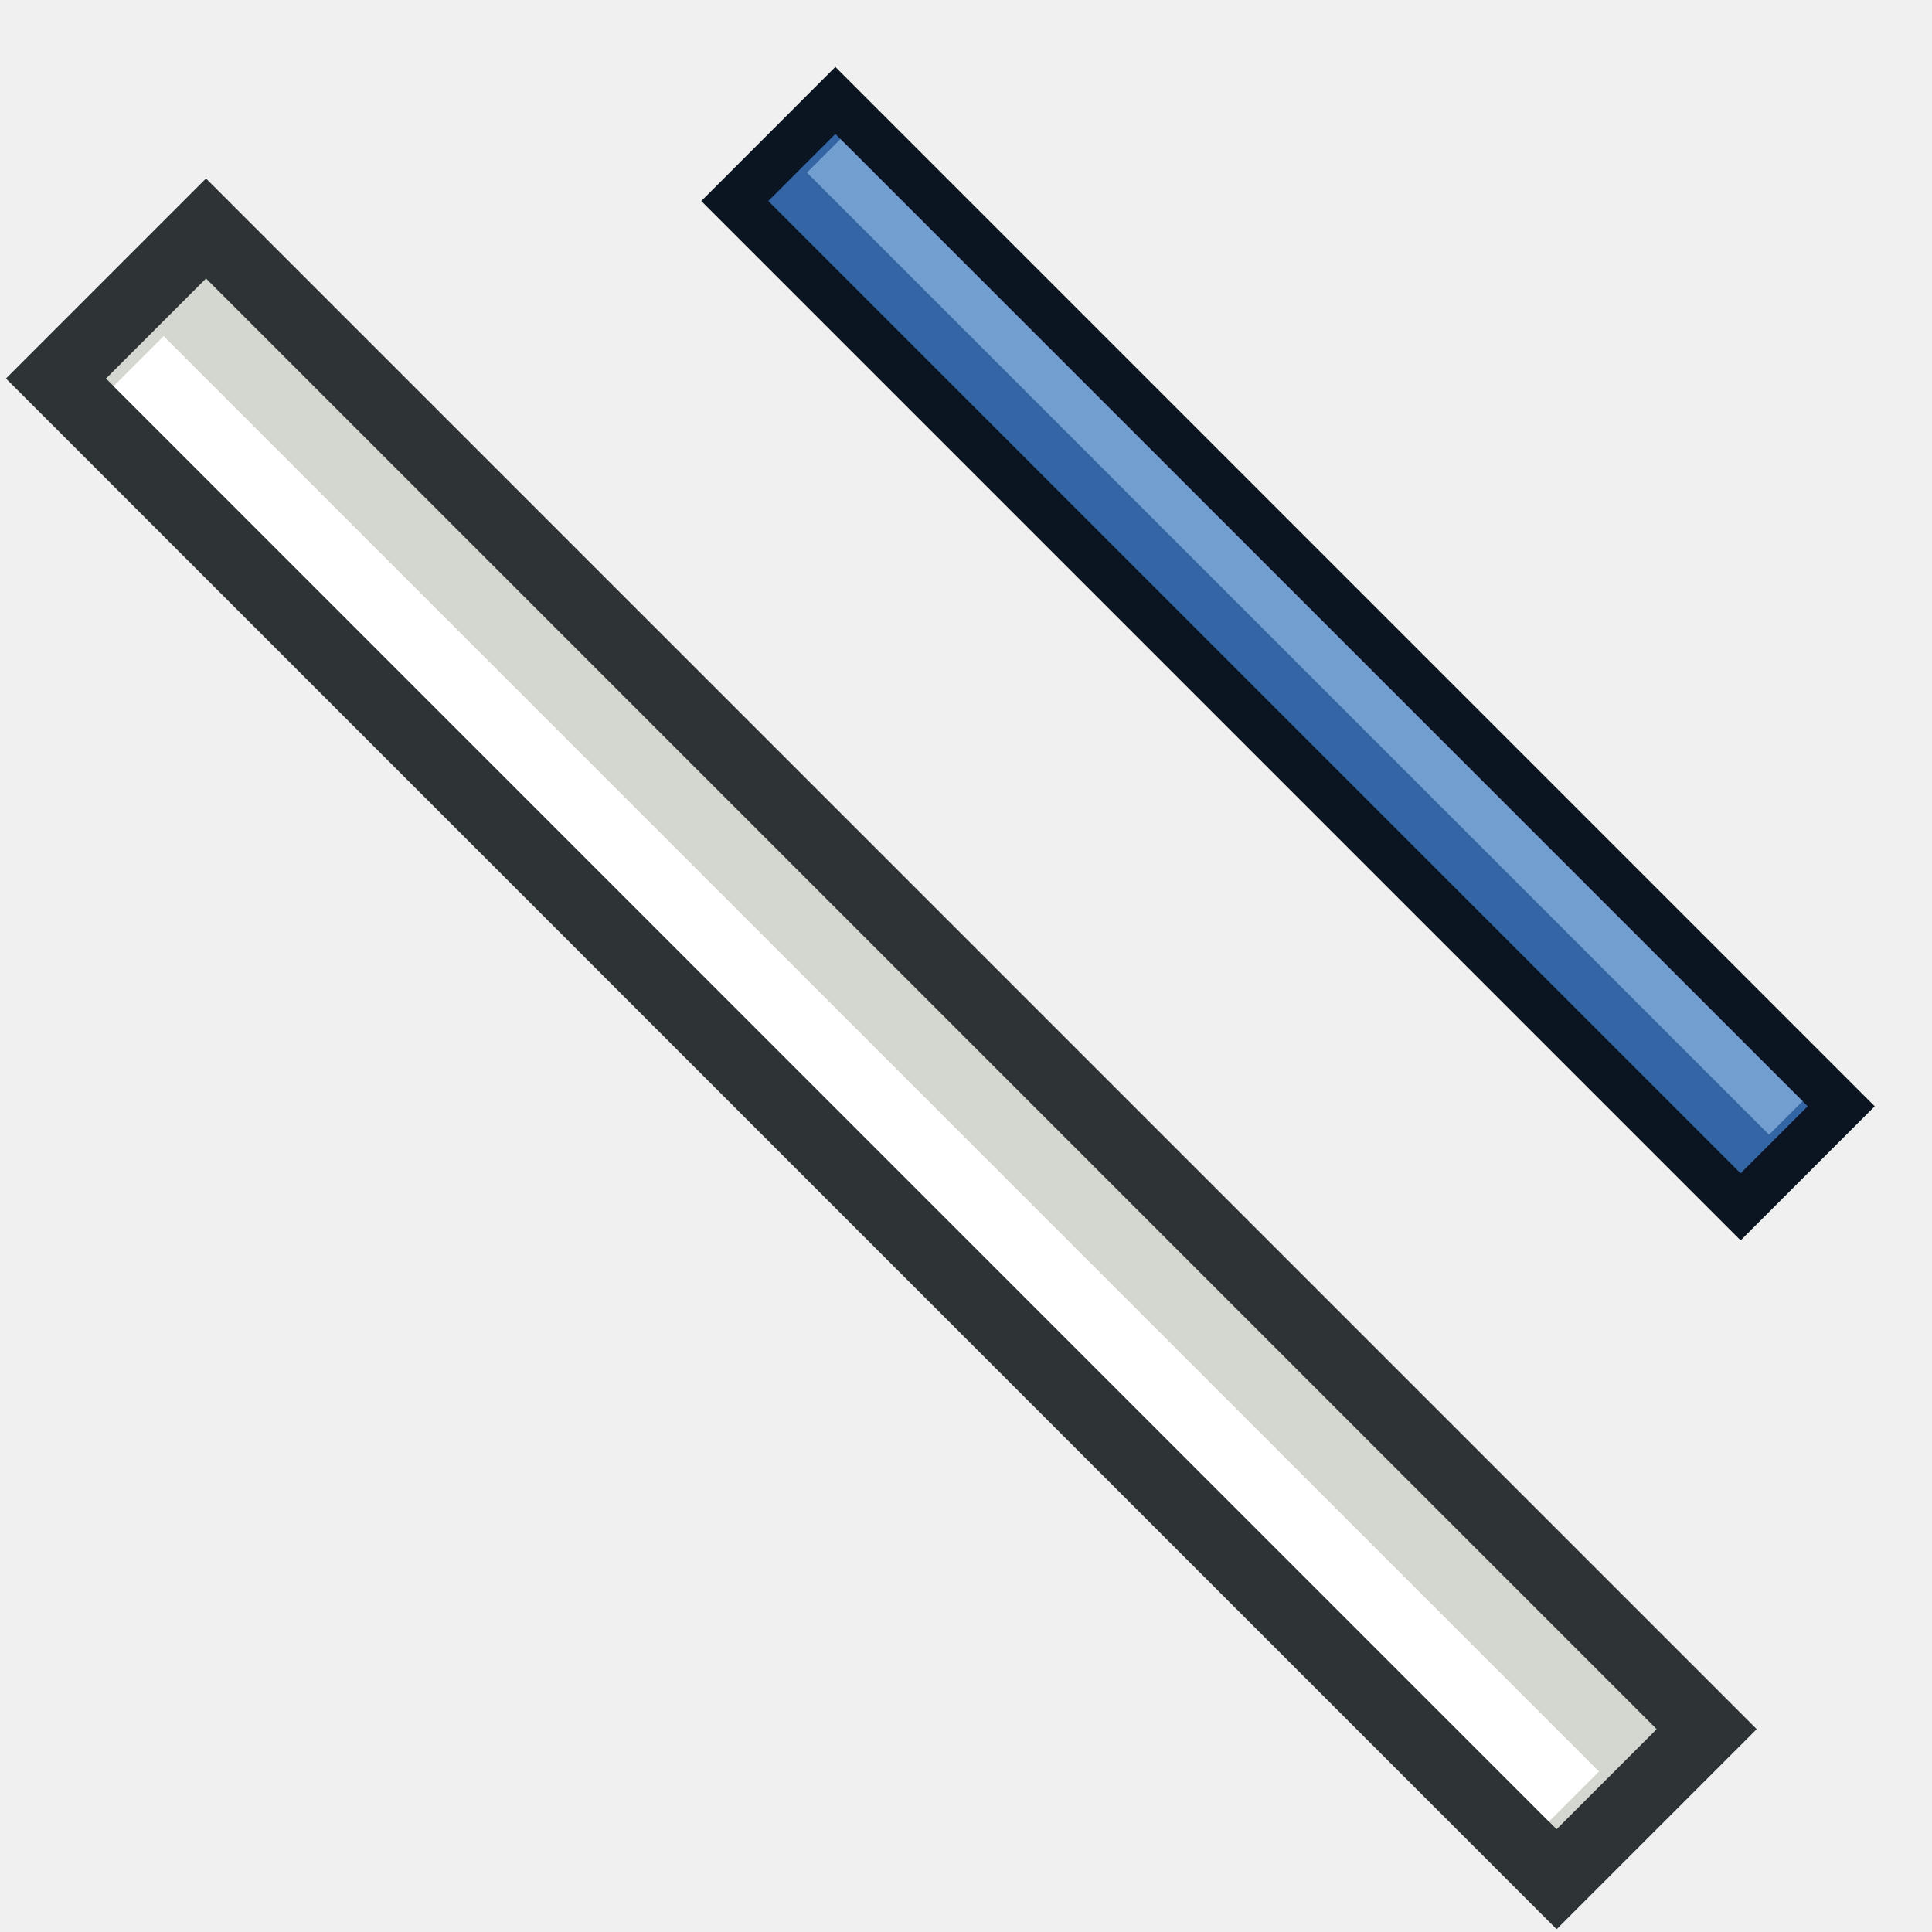
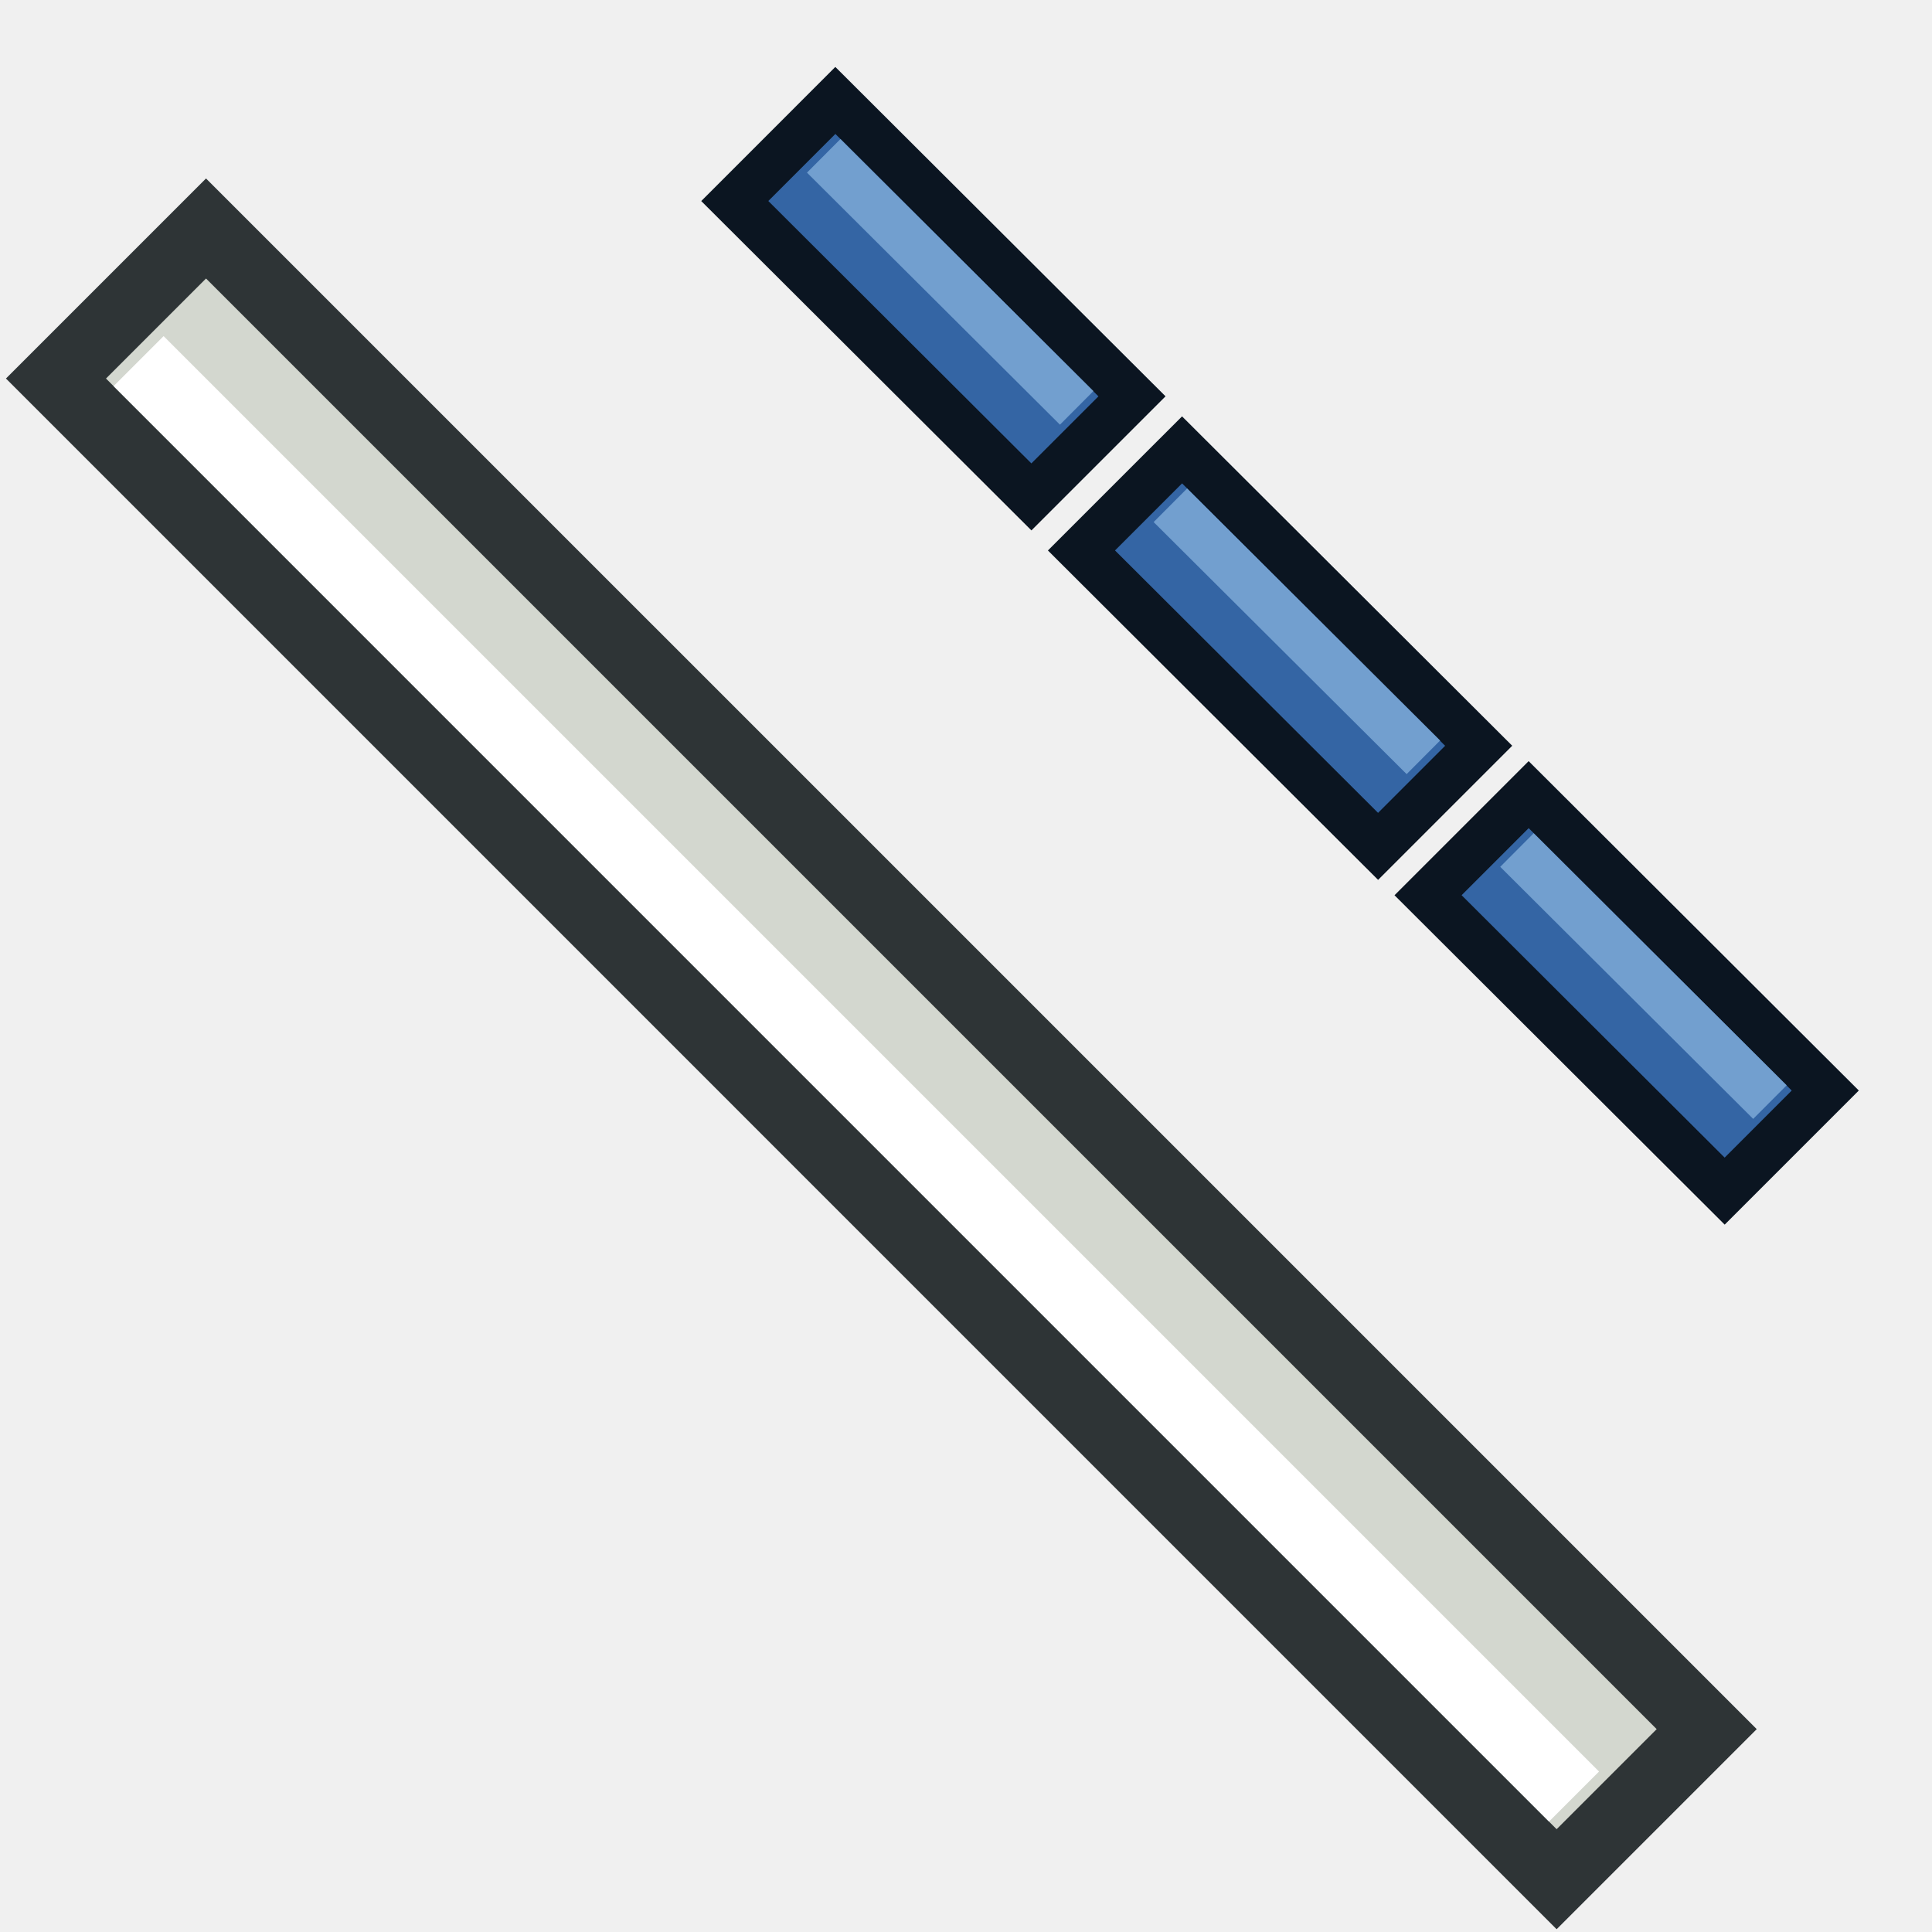
<svg xmlns="http://www.w3.org/2000/svg" xmlns:xlink="http://www.w3.org/1999/xlink" width="64px" height="64px" id="svg2816" version="1.1">
  <defs id="defs2818">
    <linearGradient id="linearGradient3602">
      <stop style="stop-color:#ff2600;stop-opacity:1" offset="0" id="stop3604" />
      <stop style="stop-color:#ff5f00;stop-opacity:1" offset="1" id="stop3606" />
    </linearGradient>
    <linearGradient xlink:href="#linearGradient3602" id="linearGradient3608" x1="3.909" y1="14.364" x2="24.818" y2="14.364" gradientUnits="userSpaceOnUse" />
    <linearGradient xlink:href="#linearGradient3602-7" id="linearGradient3608-5" x1="3.909" y1="14.364" x2="24.818" y2="14.364" gradientUnits="userSpaceOnUse" />
    <linearGradient id="linearGradient3602-7">
      <stop style="stop-color:#c51900;stop-opacity:1" offset="0" id="stop3604-1" />
      <stop style="stop-color:#ff5f00;stop-opacity:1" offset="1" id="stop3606-3" />
    </linearGradient>
    <linearGradient xlink:href="#linearGradient3602-5" id="linearGradient3608-1" x1="3.909" y1="14.364" x2="24.818" y2="14.364" gradientUnits="userSpaceOnUse" />
    <linearGradient id="linearGradient3602-5">
      <stop style="stop-color:#c51900;stop-opacity:1" offset="0" id="stop3604-9" />
      <stop style="stop-color:#ff5f00;stop-opacity:1" offset="1" id="stop3606-9" />
    </linearGradient>
    <linearGradient y2="14.364" x2="24.818" y1="14.364" x1="3.909" gradientUnits="userSpaceOnUse" id="linearGradient3686" xlink:href="#linearGradient3602-5" />
    <linearGradient xlink:href="#linearGradient3602-58" id="linearGradient3608-8" x1="3.909" y1="14.364" x2="24.818" y2="14.364" gradientUnits="userSpaceOnUse" />
    <linearGradient id="linearGradient3602-58">
      <stop style="stop-color:#c51900;stop-opacity:1" offset="0" id="stop3604-2" />
      <stop style="stop-color:#ff5f00;stop-opacity:1" offset="1" id="stop3606-2" />
    </linearGradient>
    <linearGradient y2="14.364" x2="24.818" y1="14.364" x1="3.909" gradientUnits="userSpaceOnUse" id="linearGradient3726" xlink:href="#linearGradient3602-58" />
    <linearGradient id="linearGradient3787">
      <stop style="stop-color:#0619c0;stop-opacity:1" offset="0" id="stop3789" />
      <stop style="stop-color:#379cfb;stop-opacity:1" offset="1" id="stop3791" />
    </linearGradient>
    <linearGradient id="linearGradient3144-6">
      <stop offset="0" style="stop-color:#ffffff;stop-opacity:1" id="stop3146-9" />
      <stop offset="1" style="stop-color:#ffffff;stop-opacity:0" id="stop3148-2" />
    </linearGradient>
    <radialGradient r="34.345" fy="672.797" fx="225.264" cy="672.797" cx="225.264" gradientTransform="matrix(1,0,0,0.6985294,0,202.8286)" gradientUnits="userSpaceOnUse" id="radialGradient3688" xlink:href="#linearGradient3144-6" />
    <linearGradient id="linearGradient3377">
      <stop style="stop-color:#ffaa00;stop-opacity:1" offset="0" id="stop3379" />
      <stop style="stop-color:#faff2b;stop-opacity:1" offset="1" id="stop3381" />
    </linearGradient>
    <linearGradient id="linearGradient5048">
      <stop id="stop5050" offset="0" style="stop-color:black;stop-opacity:0" />
      <stop style="stop-color:black;stop-opacity:1" offset="0.5" id="stop5056" />
      <stop id="stop5052" offset="1" style="stop-color:black;stop-opacity:0" />
    </linearGradient>
    <radialGradient id="aigrd2" cx="20.892" cy="114.568" r="5.256" fx="20.892" fy="114.568" gradientUnits="userSpaceOnUse">
      <stop offset="0" style="stop-color:#F0F0F0" id="stop15566" />
      <stop offset="1" style="stop-color:#9a9a9a;stop-opacity:1" id="stop15568" />
    </radialGradient>
    <radialGradient id="aigrd3" cx="20.892" cy="64.568" r="5.257" fx="20.892" fy="64.568" gradientUnits="userSpaceOnUse">
      <stop offset="0" style="stop-color:#F0F0F0" id="stop15573" />
      <stop offset="1" style="stop-color:#9a9a9a;stop-opacity:1" id="stop15575" />
    </radialGradient>
    <linearGradient id="linearGradient15662">
      <stop id="stop15664" offset="0" style="stop-color:#ffffff;stop-opacity:1" />
      <stop id="stop15666" offset="1" style="stop-color:#f8f8f8;stop-opacity:1" />
    </linearGradient>
    <radialGradient xlink:href="#linearGradient259" id="radialGradient4452" gradientUnits="userSpaceOnUse" gradientTransform="matrix(0.960493,0,0,1.041132,-52.14425,-702.3316)" cx="33.967" cy="35.737" fx="33.967" fy="35.737" r="86.708" />
    <linearGradient id="linearGradient259">
      <stop id="stop260" offset="0" style="stop-color:#fafafa;stop-opacity:1" />
      <stop id="stop261" offset="1" style="stop-color:#bbbbbb;stop-opacity:1" />
    </linearGradient>
    <radialGradient xlink:href="#linearGradient269" id="radialGradient4454" gradientUnits="userSpaceOnUse" gradientTransform="matrix(0.968273,0,0,1.032767,-48.7907,-701.6851)" cx="8.824" cy="3.756" fx="8.824" fy="3.756" r="37.752" />
    <linearGradient id="linearGradient269">
      <stop id="stop270" offset="0" style="stop-color:#a3a3a3;stop-opacity:1" />
      <stop id="stop271" offset="1" style="stop-color:#4c4c4c;stop-opacity:1" />
    </linearGradient>
    <linearGradient y2="1190.875" x2="1267.906" y1="1190.875" x1="901.188" gradientTransform="matrix(0.1045679,0,0,0.1045679,420.9001,-32.97638)" gradientUnits="userSpaceOnUse" id="linearGradient4937" xlink:href="#linearGradient4095" />
    <linearGradient id="linearGradient4095">
      <stop id="stop4097" offset="0" style="stop-color:#005bff;stop-opacity:1" />
      <stop id="stop4099" offset="1" style="stop-color:#c1e3f7;stop-opacity:1" />
    </linearGradient>
    <linearGradient gradientUnits="userSpaceOnUse" y2="14.364" x2="24.818" y1="14.364" x1="3.909" id="linearGradient4396" xlink:href="#linearGradient3602" />
    <linearGradient xlink:href="#linearGradient3602-7" id="linearGradient4400" gradientUnits="userSpaceOnUse" x1="3.909" y1="14.364" x2="24.818" y2="14.364" />
    <linearGradient xlink:href="#linearGradient3602-7" id="linearGradient4403" gradientUnits="userSpaceOnUse" x1="3.909" y1="14.364" x2="24.818" y2="14.364" />
    <linearGradient gradientUnits="userSpaceOnUse" y2="14.364" x2="24.818" y1="14.364" x1="3.909" id="linearGradient4527" xlink:href="#linearGradient3602" />
    <linearGradient xlink:href="#linearGradient3602-7" id="linearGradient4531" gradientUnits="userSpaceOnUse" x1="3.909" y1="14.364" x2="24.818" y2="14.364" />
    <linearGradient xlink:href="#linearGradient3602-7" id="linearGradient4534" gradientUnits="userSpaceOnUse" x1="3.909" y1="14.364" x2="24.818" y2="14.364" />
    <linearGradient gradientUnits="userSpaceOnUse" y2="14.364" x2="24.818" y1="14.364" x1="3.909" id="linearGradient3483" xlink:href="#linearGradient3602" />
    <linearGradient xlink:href="#linearGradient3602-7" id="linearGradient3487" gradientUnits="userSpaceOnUse" x1="3.909" y1="14.364" x2="24.818" y2="14.364" />
    <linearGradient xlink:href="#linearGradient3602-7" id="linearGradient3490" gradientUnits="userSpaceOnUse" x1="3.909" y1="14.364" x2="24.818" y2="14.364" />
    <linearGradient id="linearGradient6349">
      <stop id="stop6351" offset="0" style="stop-color:#000000;stop-opacity:1" />
      <stop id="stop6353" offset="1" style="stop-color:#000000;stop-opacity:0" />
    </linearGradient>
    <linearGradient id="linearGradient3377-8">
      <stop id="stop3379-3" offset="0" style="stop-color:#0019a3;stop-opacity:1" />
      <stop id="stop3381-7" offset="1" style="stop-color:#0069ff;stop-opacity:1" />
    </linearGradient>
    <linearGradient gradientTransform="matrix(-1,0,0,1,2199.356,0)" gradientUnits="userSpaceOnUse" y2="1190.875" x2="1267.906" y1="1190.875" x1="901.188" id="linearGradient3383" xlink:href="#linearGradient3377-8" />
    <radialGradient gradientUnits="userSpaceOnUse" gradientTransform="matrix(-1.43075,-1.3605156e-7,-1.202713e-8,0.1264801,2674.749,1244.283)" r="194.406" fy="1424.447" fx="1103.64" cy="1424.447" cx="1103.64" id="radialGradient6355" xlink:href="#linearGradient6349" />
    <marker style="overflow:visible" id="Arrow2Lend" refX="0.0" refY="0.0" orient="auto">
      <path transform="scale(1.1) rotate(180) translate(1,0)" d="M 8.719,4.034 L -2.207,0.016 L 8.719,-4.002 C 6.973,-1.63 6.983,1.616 8.719,4.034 z " style="font-size:12;fill-rule:evenodd;stroke-width:0.625;stroke-linejoin:round" id="path3837" />
    </marker>
    <radialGradient r="34.345" fy="672.797" fx="225.264" cy="672.797" cx="225.264" gradientTransform="matrix(1,0,0,0.6985294,0,202.8286)" gradientUnits="userSpaceOnUse" id="radialGradient3904" xlink:href="#linearGradient3144-6" />
    <radialGradient r="34.345" fy="672.797" fx="225.264" cy="672.797" cx="225.264" gradientTransform="matrix(1,0,0,0.6985294,0,202.8286)" gradientUnits="userSpaceOnUse" id="radialGradient2370" xlink:href="#linearGradient3144-6" />
    <radialGradient xlink:href="#linearGradient3144-6" id="radialGradient10504-5" gradientUnits="userSpaceOnUse" gradientTransform="matrix(1,0,0,0.6985294,0,202.8286)" cx="225.264" cy="672.797" fx="225.264" fy="672.797" r="34.345" />
    <radialGradient r="34.345" fy="672.797" fx="225.264" cy="672.797" cx="225.264" gradientTransform="matrix(1,0,0,0.6985294,0,202.8286)" gradientUnits="userSpaceOnUse" id="radialGradient10640" xlink:href="#linearGradient3144-6" />
    <radialGradient r="34.345" fy="672.797" fx="225.264" cy="672.797" cx="225.264" gradientTransform="matrix(1,0,0,0.6985294,0,202.8286)" gradientUnits="userSpaceOnUse" id="radialGradient10642" xlink:href="#linearGradient3144-6" />
    <marker style="overflow:visible" id="Arrow2Lend-1" refX="0.0" refY="0.0" orient="auto">
      <path transform="scale(1.1) rotate(180) translate(1,0)" d="M 8.719,4.034 L -2.207,0.016 L 8.719,-4.002 C 6.973,-1.63 6.983,1.616 8.719,4.034 z " style="font-size:12;fill-rule:evenodd;stroke-width:0.625;stroke-linejoin:round" id="path3837-9" />
    </marker>
    <radialGradient r="34.345" fy="672.797" fx="225.264" cy="672.797" cx="225.264" gradientTransform="matrix(1,0,0,0.6985294,0,202.8286)" gradientUnits="userSpaceOnUse" id="radialGradient3904-0" xlink:href="#linearGradient3144-6" />
    <radialGradient r="34.345" fy="672.797" fx="225.264" cy="672.797" cx="225.264" gradientTransform="matrix(1,0,0,0.6985294,0,202.8286)" gradientUnits="userSpaceOnUse" id="radialGradient2370-7" xlink:href="#linearGradient3144-6" />
    <radialGradient xlink:href="#linearGradient3144-6" id="radialGradient10504-5-3" gradientUnits="userSpaceOnUse" gradientTransform="matrix(1,0,0,0.6985294,0,202.8286)" cx="225.264" cy="672.797" fx="225.264" fy="672.797" r="34.345" />
    <radialGradient r="34.345" fy="672.797" fx="225.264" cy="672.797" cx="225.264" gradientTransform="matrix(1,0,0,0.6985294,0,202.8286)" gradientUnits="userSpaceOnUse" id="radialGradient10640-6" xlink:href="#linearGradient3144-6" />
    <radialGradient r="34.345" fy="672.797" fx="225.264" cy="672.797" cx="225.264" gradientTransform="matrix(1,0,0,0.6985294,0,202.8286)" gradientUnits="userSpaceOnUse" id="radialGradient10642-0" xlink:href="#linearGradient3144-6" />
    <marker style="overflow:visible" id="Arrow2Lend-7" refX="0.0" refY="0.0" orient="auto">
      <path transform="scale(1.1) rotate(180) translate(1,0)" d="M 8.719,4.034 L -2.207,0.016 L 8.719,-4.002 C 6.973,-1.63 6.983,1.616 8.719,4.034 z " style="font-size:12;fill-rule:evenodd;stroke-width:0.625;stroke-linejoin:round" id="path3837-95" />
    </marker>
    <radialGradient r="34.345" fy="672.797" fx="225.264" cy="672.797" cx="225.264" gradientTransform="matrix(1,0,0,0.6985294,0,202.8286)" gradientUnits="userSpaceOnUse" id="radialGradient3904-7" xlink:href="#linearGradient3144-6" />
    <radialGradient r="34.345" fy="672.797" fx="225.264" cy="672.797" cx="225.264" gradientTransform="matrix(1,0,0,0.6985294,0,202.8286)" gradientUnits="userSpaceOnUse" id="radialGradient2370-8" xlink:href="#linearGradient3144-6" />
    <radialGradient xlink:href="#linearGradient3144-6" id="radialGradient10504-5-4" gradientUnits="userSpaceOnUse" gradientTransform="matrix(1,0,0,0.6985294,0,202.8286)" cx="225.264" cy="672.797" fx="225.264" fy="672.797" r="34.345" />
    <radialGradient r="34.345" fy="672.797" fx="225.264" cy="672.797" cx="225.264" gradientTransform="matrix(1,0,0,0.6985294,0,202.8286)" gradientUnits="userSpaceOnUse" id="radialGradient10640-7" xlink:href="#linearGradient3144-6" />
    <radialGradient r="34.345" fy="672.797" fx="225.264" cy="672.797" cx="225.264" gradientTransform="matrix(1,0,0,0.6985294,0,202.8286)" gradientUnits="userSpaceOnUse" id="radialGradient10642-1" xlink:href="#linearGradient3144-6" />
    <linearGradient xlink:href="#linearGradient4096" id="linearGradient4102" x1="26" y1="58" x2="16" y2="26" gradientUnits="userSpaceOnUse" />
    <linearGradient id="linearGradient4096">
      <stop style="stop-color:#d3d7cf;stop-opacity:1" offset="0" id="stop4098" />
      <stop style="stop-color:#ffffff;stop-opacity:1" offset="1" id="stop4100" />
    </linearGradient>
    <linearGradient xlink:href="#linearGradient4096" id="linearGradient4190" gradientUnits="userSpaceOnUse" x1="26" y1="58" x2="16" y2="26" />
    <linearGradient xlink:href="#linearGradient3836-0-6" id="linearGradient3801-1-3" gradientUnits="userSpaceOnUse" x1="-18" y1="18" x2="-22" y2="5" />
    <linearGradient id="linearGradient3836-0-6">
      <stop style="stop-color:#a40000;stop-opacity:1" offset="0" id="stop3838-2-7" />
      <stop style="stop-color:#ef2929;stop-opacity:1" offset="1" id="stop3840-5-5" />
    </linearGradient>
    <linearGradient xlink:href="#linearGradient3836-0-6" id="linearGradient3801-1-3-5" gradientUnits="userSpaceOnUse" x1="-18" y1="18" x2="-22" y2="5" />
  </defs>
  <g id="g1593" transform="matrix(1.171712,0,0,1.171712,-4.714432,-1.214255)">
    <path style="fill:#d3d7cf;stroke:#2e3436;stroke-width:2;stroke-linecap:butt;stroke-linejoin:miter;stroke-opacity:1" d="M 52.275,49.922 48.032,54.165 5.606,11.738 9.848,7.496 Z" id="path3061" />
    <path style="fill:none;stroke:#ffffff;stroke-width:2;stroke-linecap:butt;stroke-linejoin:miter;stroke-opacity:1" d="M 48.524,51.828 7.942,11.246" id="path3063" />
  </g>
  <g id="g1597" transform="matrix(0.7853594,0,0,0.7853594,-28.85632,3.679771)">
-     <path style="fill:#3465a4;stroke:#0b1521;stroke-width:2;stroke-linecap:butt;stroke-linejoin:miter;stroke-opacity:1" d="M 67.736,3.794 71.978,-0.449 114.405,41.977 110.162,46.22 Z" id="path3061-5" />
-     <path style="fill:none;stroke:#729fcf;stroke-width:2;stroke-linecap:butt;stroke-linejoin:miter;stroke-opacity:1" d="M 71.487,1.888 112.068,42.469" id="path3063-8" />
+     <path style="fill:#3465a4;stroke:#0b1521;stroke-width:2;stroke-linecap:butt;stroke-linejoin:miter;stroke-opacity:1;stroke-dasharray:none" d="M 67.736,3.794 71.978,-0.449 84.49,12.032 80.247,16.274 Z" id="path3061-5" />
+     <path style="fill:none;stroke:#729fcf;stroke-width:2;stroke-linecap:butt;stroke-linejoin:miter;stroke-opacity:1;stroke-dasharray:none" d="M 71.487,1.888 82.157,12.519" id="path3063-8" />
+     <path style="fill:#3465a4;stroke:#0b1521;stroke-width:2;stroke-linecap:butt;stroke-linejoin:miter;stroke-dasharray:none;stroke-opacity:1" d="m 82.359,18.533 4.243,-4.243 12.511,12.481 -4.243,4.243 z" id="path1" />
+     <path style="fill:none;stroke:#729fcf;stroke-width:2;stroke-linecap:butt;stroke-linejoin:miter;stroke-dasharray:none;stroke-opacity:1" d="M 86.109,16.627 96.78,27.258" id="path2" />
+     <path style="fill:#3465a4;stroke:#0b1521;stroke-width:2;stroke-linecap:butt;stroke-linejoin:miter;stroke-dasharray:none;stroke-opacity:1" d="m 96.978,33.075 4.243,-4.243 12.511,12.481 -4.243,4.243 z" id="path3" />
+     <path style="fill:none;stroke:#729fcf;stroke-width:2;stroke-linecap:butt;stroke-linejoin:miter;stroke-dasharray:none;stroke-opacity:1" d="m 100.728,31.169 10.67,10.632" id="path4" />
  </g>
</svg>
